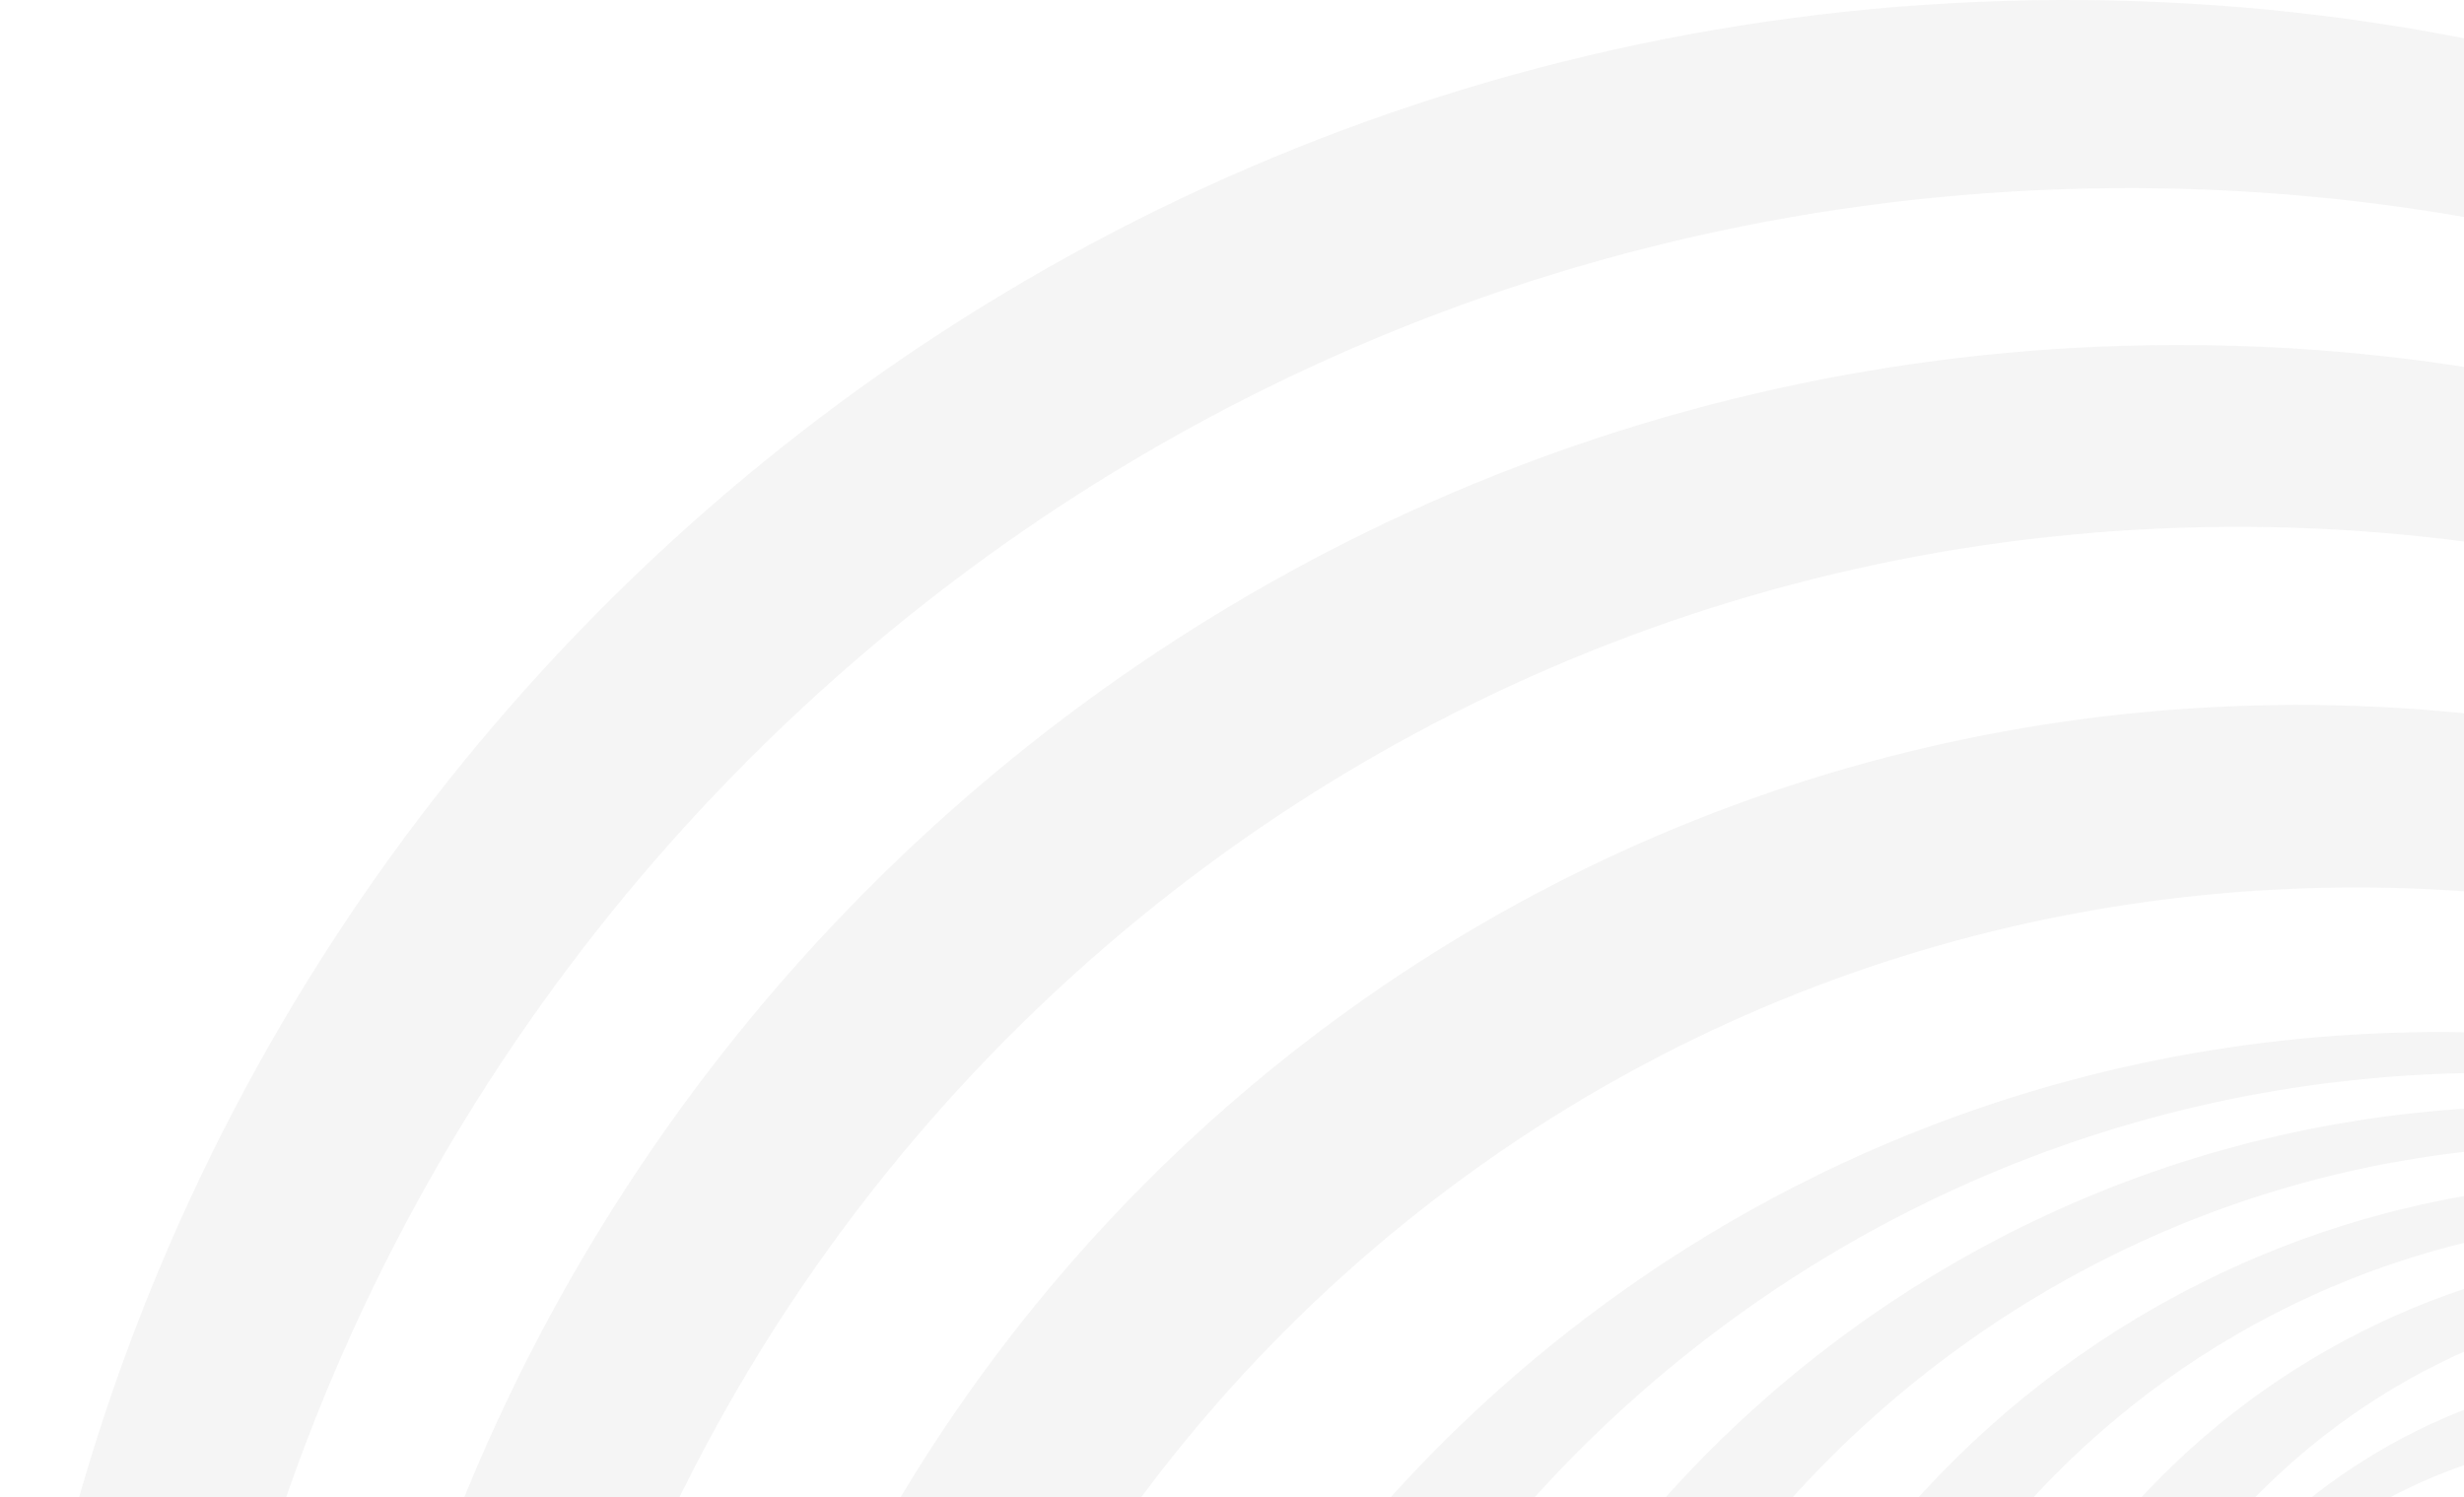
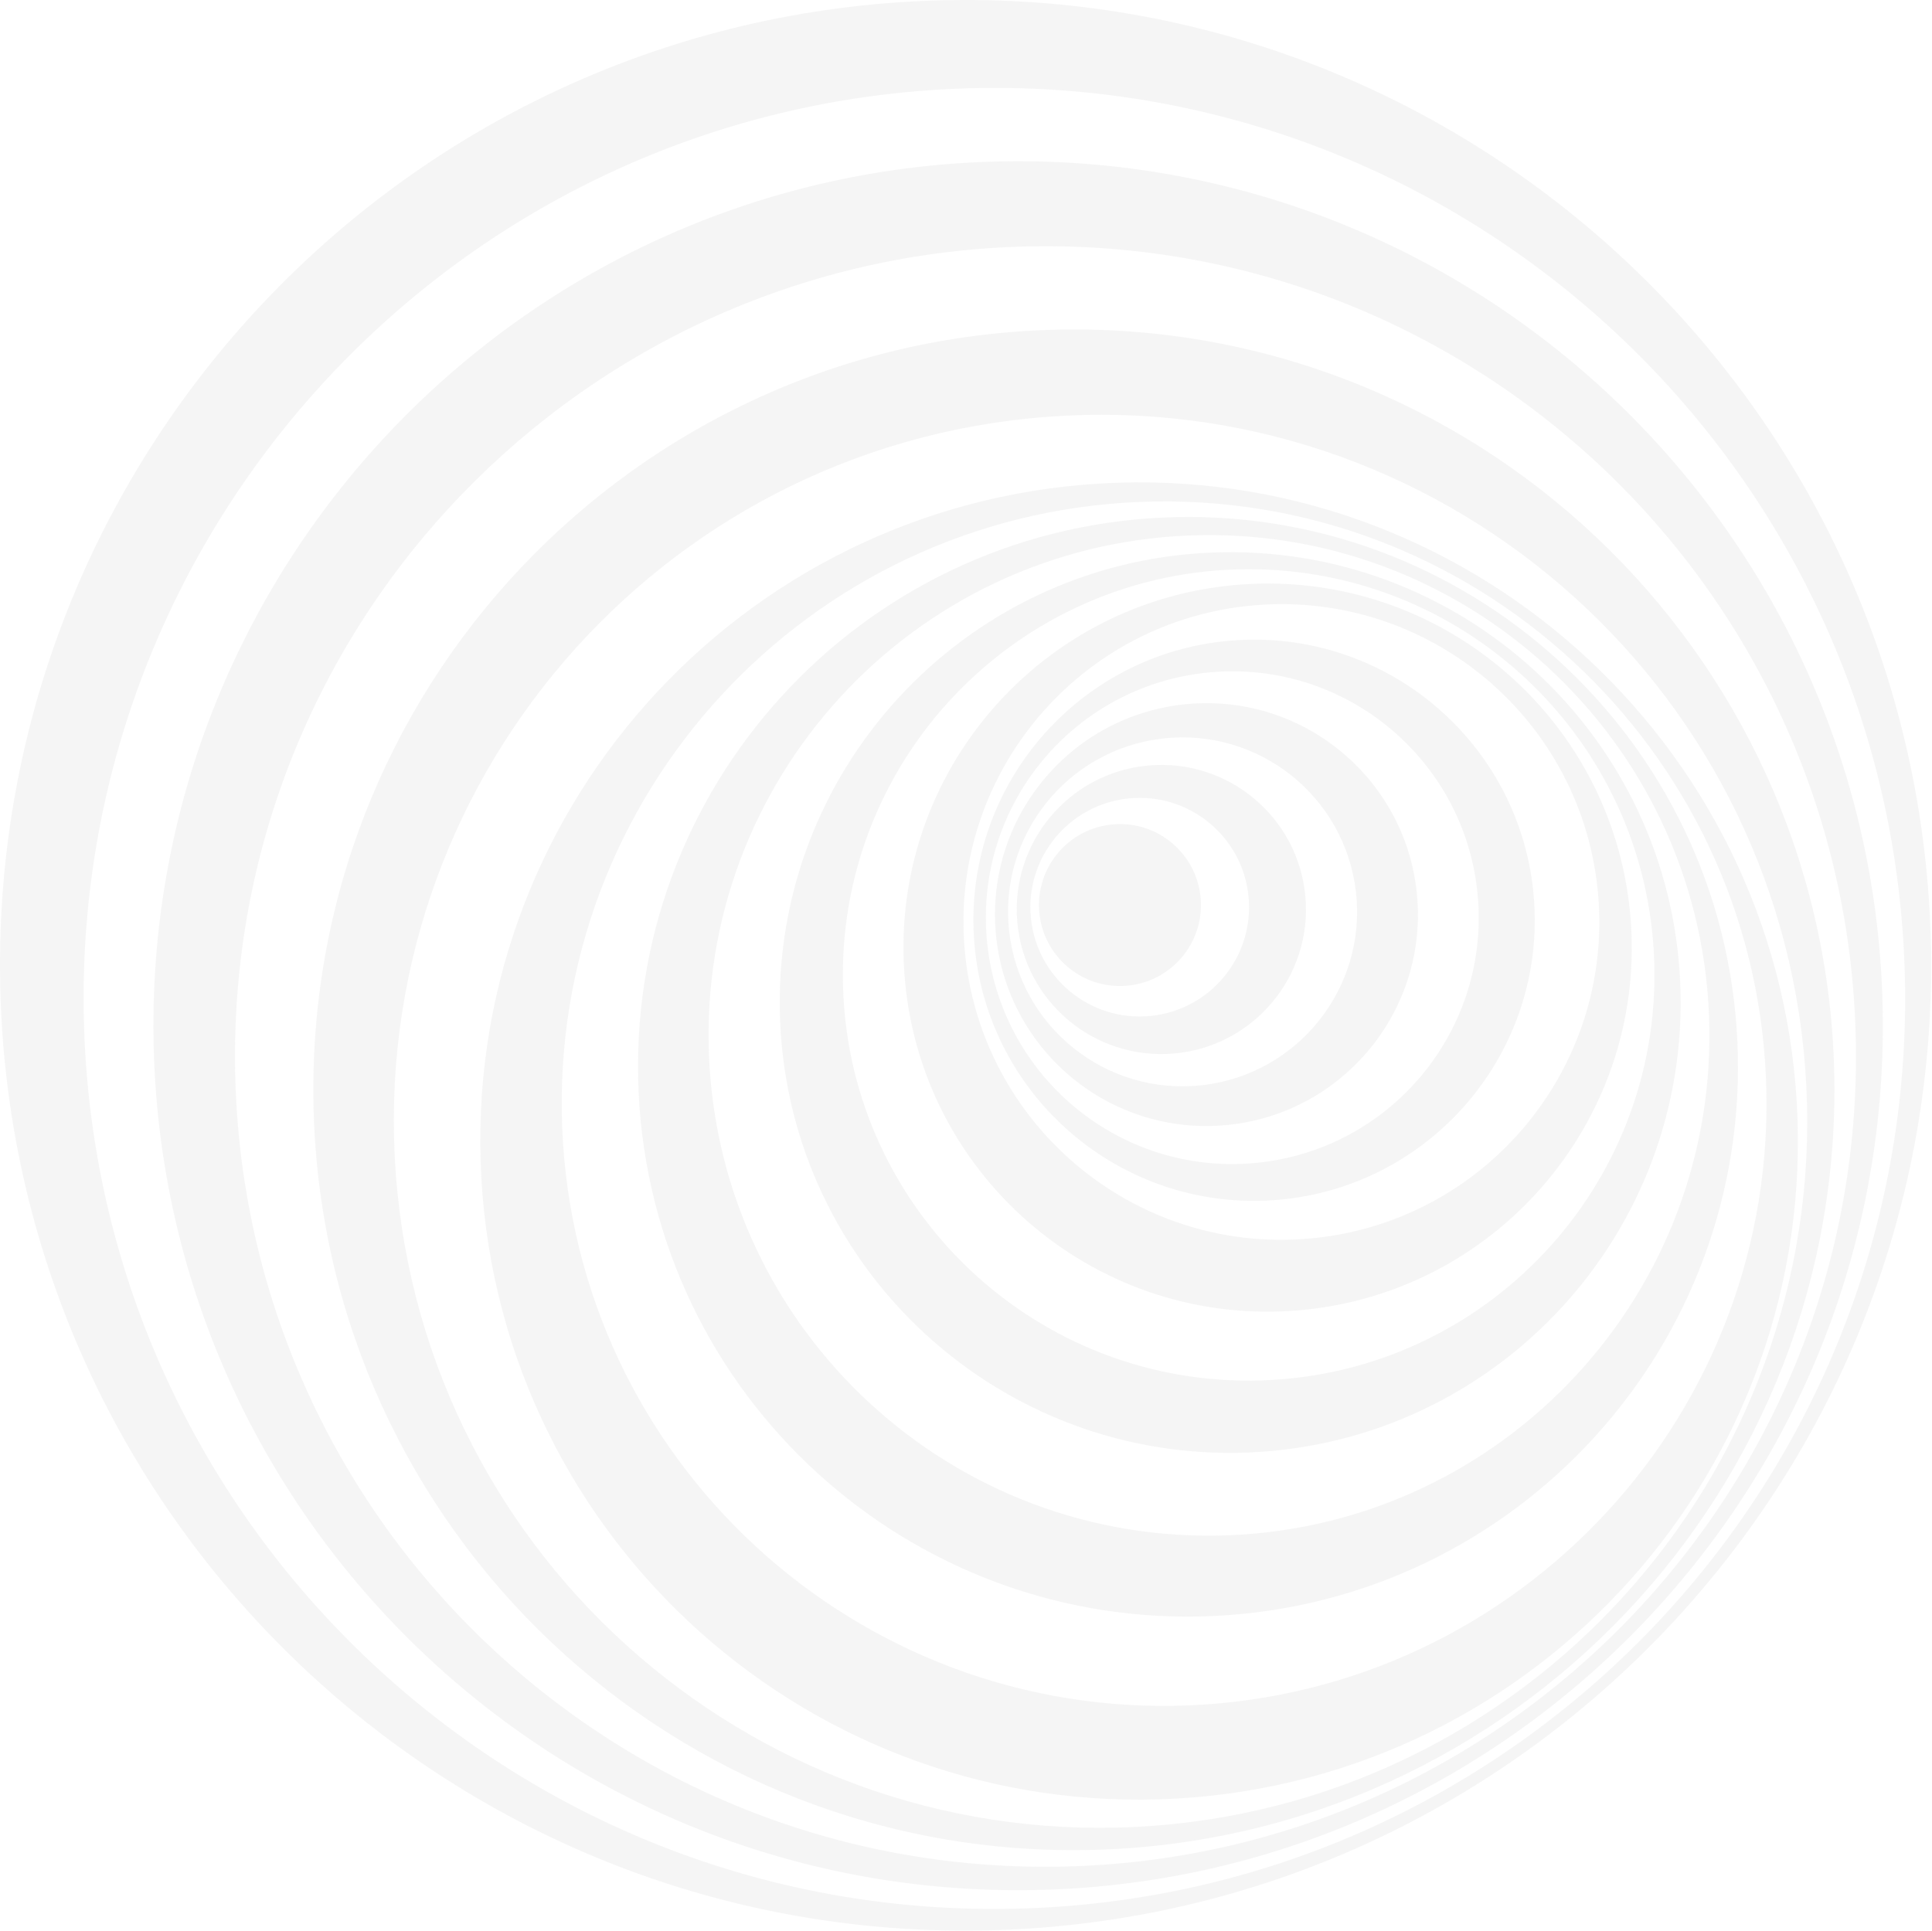
- <svg xmlns="http://www.w3.org/2000/svg" width="1312" height="797" viewBox="0 0 1312 797" fill="none">
-   <path d="M1067.06 0.503C1674.64 -17.696 2181.8 460.272 2199.52 1067.77C2217.24 1675.26 1738.81 2181.98 1131.21 2199.23C524.282 2216.45 18.18 1738.73 0.477 1131.91C-17.227 525.082 460.165 18.68 1067.06 0.503ZM2169.78 1102.02C2150.14 529.591 1670.23 81.389 1097.72 100.77C524.826 120.164 76.211 600.365 95.865 1173.15C115.517 1745.95 595.991 2194.28 1168.86 2174.37C1741.36 2154.47 2189.42 1674.45 2169.78 1102.02ZM1144.2 183.84C1688.2 175.178 2136.21 609.079 2144.86 1152.99C2153.52 1696.89 1719.56 2144.83 1175.57 2153.49C631.588 2162.15 183.578 1728.26 174.914 1184.35C166.252 640.447 600.216 192.503 1144.2 183.84ZM2114.22 1186.26C2104.57 676.22 1683.01 270.686 1172.89 280.725C663.317 290.752 258.245 711.712 267.893 1221.21C277.542 1730.73 698.262 2136.05 1207.85 2126.78C1717.98 2117.5 2123.89 1696.31 2114.22 1186.26ZM1199.06 375.731C1677.31 362.287 2075.93 738.965 2089.49 1217.14C2103.05 1695.3 1726.41 2093.96 1248.16 2107.63C769.769 2121.3 370.892 1744.57 357.328 1266.24C343.766 787.907 720.653 389.179 1199.06 375.731ZM2056.58 1217.49C2023.37 773.737 1636.35 441.123 1192.58 474.937C749.664 508.688 417.781 894.744 450.932 1337.64C484.084 1780.54 869.743 2112.89 1312.74 2080.36C1756.61 2047.74 2089.81 1661.24 2056.58 1217.49ZM1253.57 550.919C1667.79 526.523 2023.21 842.825 2046.98 1257.01C2070.77 1671.21 1753.89 2026.11 1339.61 2049.27C926.181 2072.38 572.142 1756.36 548.409 1343.04C524.676 929.72 840.216 575.264 1253.57 550.919ZM2011.92 1229.87C1996.68 851.43 1677.66 556.909 1299.15 571.838C920.207 586.785 625.222 906.215 640.484 1285.1C655.746 1663.97 975.468 1958.65 1354.39 1943.07C1732.87 1927.51 2027.17 1608.29 2011.92 1229.87ZM1324.31 589.714C1669.93 573.651 1963.15 840.743 1979.26 1186.3C1995.37 1531.87 1728.27 1825.07 1382.66 1841.22C1036.99 1857.38 743.668 1590.27 727.554 1244.65C711.443 899.016 978.633 605.78 1324.31 589.714ZM1946.92 1155.84C1933.73 840.898 1667.4 596.456 1352.45 610.215C1038.29 623.94 794.586 889.399 807.739 1203.52C820.894 1517.64 1085.94 1761.81 1400.14 1749.23C1715.15 1736.61 1960.11 1470.77 1946.92 1155.84ZM1380.18 629.582C1663.31 617.821 1902.41 837.756 1914.21 1120.86C1926.03 1403.95 1706.11 1643.03 1422.97 1654.89C1139.76 1666.76 900.563 1446.81 888.744 1163.63C876.927 880.467 1096.97 641.348 1380.18 629.582ZM1884.6 1096.53C1876.74 841.74 1664.07 641.413 1409.22 648.744C1153.62 656.1 952.538 869.515 960.428 1125.05C968.321 1380.6 1182.19 1581.21 1437.75 1572.78C1692.56 1564.38 1892.47 1351.31 1884.6 1096.53ZM1415.59 665.878C1644.41 650.116 1842.6 822.999 1858.01 1051.81C1873.43 1280.62 1700.21 1478.51 1471.34 1493.57C1242.98 1508.58 1045.58 1335.86 1030.2 1107.55C1014.82 879.241 1187.27 681.608 1415.59 665.878ZM1820.68 1019.82C1803.73 820.43 1628.25 672.58 1428.85 689.684C1229.67 706.77 1082 881.98 1098.93 1081.14C1115.86 1280.3 1290.98 1428.09 1490.17 1411.32C1689.61 1394.54 1837.62 1219.21 1820.68 1019.82ZM1409.66 729.377C1586.04 718.854 1737.54 853.38 1747.9 1029.75C1758.27 1206.12 1623.6 1357.47 1447.19 1367.68C1271 1377.87 1119.86 1243.42 1109.5 1067.27C1099.15 891.12 1233.49 739.888 1409.66 729.377ZM1683.44 1020.06C1669.37 865.772 1532.91 752.071 1378.59 766.024C1224.08 779.998 1110.19 916.629 1124.29 1071.1C1138.4 1225.58 1275.16 1339.33 1429.63 1325.09C1583.93 1310.87 1697.53 1174.35 1683.44 1020.06ZM1354.39 802.026C1487.44 790.918 1604.15 890.131 1614.6 1023.22C1625.05 1156.31 1525.24 1272.52 1392.08 1282.29C1259.85 1291.99 1144.64 1193.06 1134.27 1060.91C1123.89 928.755 1222.27 813.06 1354.39 802.026ZM1544.74 1016.36C1532.25 907.068 1433.36 828.701 1324.08 841.506C1215.26 854.26 1137.26 952.654 1149.71 1061.5C1162.15 1170.34 1260.33 1248.61 1369.22 1236.49C1478.57 1224.31 1557.23 1125.66 1544.74 1016.36ZM1308 872.22C1398.83 863.882 1479.14 930.92 1487.17 1021.76C1495.18 1112.6 1427.84 1192.67 1336.97 1200.37C1246.53 1208.03 1166.95 1141.1 1158.96 1050.72C1150.99 960.335 1217.62 880.52 1308 872.22ZM1422.36 1021.37C1415.62 953.191 1355.08 903.253 1286.84 909.608C1218.08 916.016 1167.65 977.141 1174.43 1045.86C1181.23 1114.58 1242.65 1164.66 1311.34 1157.48C1379.49 1150.37 1429.09 1089.55 1422.36 1021.37ZM1264.17 939.688C1314.8 933.208 1361.07 969.067 1367.43 1019.71C1373.79 1070.35 1337.81 1116.52 1287.15 1122.76C1236.66 1128.95 1190.68 1093.13 1184.34 1042.68C1178.01 992.216 1213.72 946.148 1264.17 939.688Z" fill="#292929" fill-opacity="0.05" />
+ <svg xmlns="http://www.w3.org/2000/svg" width="1669" height="1668" viewBox="0 0 1669 1668" fill="none">
+   <path d="M809.144 0.381C1269.87 -13.418 1654.44 349.02 1667.88 809.68C1681.32 1270.34 1318.52 1654.58 857.788 1667.66C397.559 1680.72 13.785 1318.46 0.362 858.318C-13.063 398.166 348.94 14.165 809.144 0.381ZM1645.33 835.652C1630.43 401.585 1266.52 61.717 832.389 76.414C397.971 91.12 57.789 455.253 72.692 889.594C87.594 1323.94 451.935 1663.9 886.334 1648.81C1320.46 1633.72 1660.22 1269.73 1645.33 835.652ZM867.636 139.405C1280.15 132.837 1619.87 461.86 1626.43 874.302C1633 1286.74 1303.93 1626.41 891.423 1632.98C478.928 1639.54 139.206 1310.52 132.636 898.085C126.067 485.646 455.139 145.974 867.636 139.405ZM1603.2 899.533C1595.88 512.773 1276.21 205.261 889.395 212.873C502.987 220.477 195.824 539.687 203.14 926.038C210.457 1312.4 529.486 1619.75 915.904 1612.72C1302.73 1605.69 1610.53 1286.3 1603.2 899.533ZM909.239 284.915C1271.89 274.72 1574.16 560.352 1584.44 922.948C1594.73 1285.53 1309.13 1587.83 946.473 1598.2C583.71 1608.57 281.244 1322.9 270.958 960.177C260.674 597.465 546.466 295.112 909.239 284.915ZM1559.49 923.213C1534.31 586.72 1240.83 334.501 904.325 360.142C568.465 385.735 316.8 678.477 341.938 1014.32C367.077 1350.17 659.52 1602.19 995.444 1577.52C1332.03 1552.79 1584.69 1259.7 1559.49 923.213ZM950.573 417.757C1264.67 399.259 1534.19 639.108 1552.21 953.183C1570.25 1267.27 1329.97 1536.38 1015.81 1553.95C702.316 1571.47 433.851 1331.84 415.854 1018.42C397.858 704.999 637.13 436.218 950.573 417.757ZM1525.62 932.601C1514.07 645.633 1272.16 422.301 985.137 433.621C697.787 444.955 474.102 687.176 485.674 974.479C497.248 1261.77 739.691 1485.23 1027.02 1473.41C1314.02 1461.62 1537.18 1219.56 1525.62 932.601ZM1004.21 447.176C1266.29 434.996 1488.64 637.53 1500.86 899.563C1513.07 1161.6 1310.53 1383.94 1048.46 1396.18C786.34 1408.44 563.918 1205.89 551.699 943.805C539.482 681.717 742.091 459.359 1004.21 447.176ZM1476.34 876.462C1466.33 637.647 1264.38 452.288 1025.55 462.721C787.33 473.129 602.528 674.425 612.501 912.622C622.478 1150.82 823.463 1335.97 1061.72 1326.43C1300.58 1316.86 1486.34 1115.27 1476.34 876.462ZM1046.58 477.408C1261.28 468.489 1442.58 635.264 1451.53 849.937C1460.49 1064.61 1293.73 1245.9 1079.03 1254.89C864.268 1263.89 682.89 1097.1 673.927 882.375C664.967 667.652 831.825 486.33 1046.58 477.408ZM1429.08 831.488C1423.11 638.285 1261.85 486.379 1068.6 491.938C874.779 497.516 722.301 659.347 728.284 853.119C734.27 1046.9 896.444 1199.02 1090.23 1192.63C1283.45 1186.25 1435.04 1024.69 1429.08 831.488ZM1073.43 504.93C1246.94 492.978 1397.23 624.075 1408.91 797.578C1420.61 971.085 1289.25 1121.14 1115.7 1132.56C942.539 1143.95 792.855 1012.97 781.194 839.846C769.534 666.721 900.298 516.858 1073.43 504.93ZM1380.61 773.318C1367.75 622.125 1234.68 510.012 1083.48 522.981C932.445 535.938 820.475 668.798 833.31 819.819C846.147 970.839 978.937 1082.9 1129.99 1070.19C1281.22 1057.47 1393.45 924.517 1380.61 773.318ZM1068.94 553.08C1202.68 545.101 1317.56 647.111 1325.42 780.851C1333.28 914.587 1231.16 1029.35 1097.39 1037.1C963.789 1044.83 849.178 942.876 841.326 809.302C833.477 675.729 935.344 561.05 1068.94 553.08ZM1276.54 773.503C1265.87 656.508 1162.39 570.289 1045.38 580.87C928.208 591.465 841.849 695.072 852.543 812.208C863.239 929.349 966.941 1015.6 1084.08 1004.81C1201.08 994.021 1287.23 890.499 1276.54 773.503ZM1027.02 608.169C1127.92 599.746 1216.42 674.979 1224.34 775.901C1232.26 876.818 1156.58 964.937 1055.6 972.349C955.337 979.708 867.969 904.689 860.108 804.476C852.238 704.267 926.84 616.536 1027.02 608.169ZM1171.37 770.697C1161.89 687.823 1086.9 628.398 1004.04 638.107C921.521 647.778 862.375 722.389 871.815 804.927C881.247 887.462 955.696 946.813 1038.27 937.619C1121.19 928.382 1180.84 853.576 1171.37 770.697ZM991.85 661.396C1060.72 655.074 1121.62 705.909 1127.71 774.794C1133.78 843.677 1082.72 904.395 1013.81 910.227C945.236 916.036 884.887 865.288 878.829 796.752C872.785 728.213 923.316 667.69 991.85 661.396ZM1078.56 774.497C1073.46 722.798 1027.54 684.93 975.801 689.749C923.662 694.607 885.417 740.959 890.565 793.068C895.715 845.177 942.29 883.15 994.378 877.708C1046.06 872.313 1083.67 826.196 1078.56 774.497ZM958.611 712.558C997.006 707.645 1032.09 734.837 1036.91 773.235C1041.74 811.633 1014.45 846.645 976.035 851.376C937.752 856.075 902.882 828.915 898.078 790.653C893.278 752.39 920.358 717.456 958.611 712.558Z" fill="#292929" fill-opacity="0.05" />
</svg>
